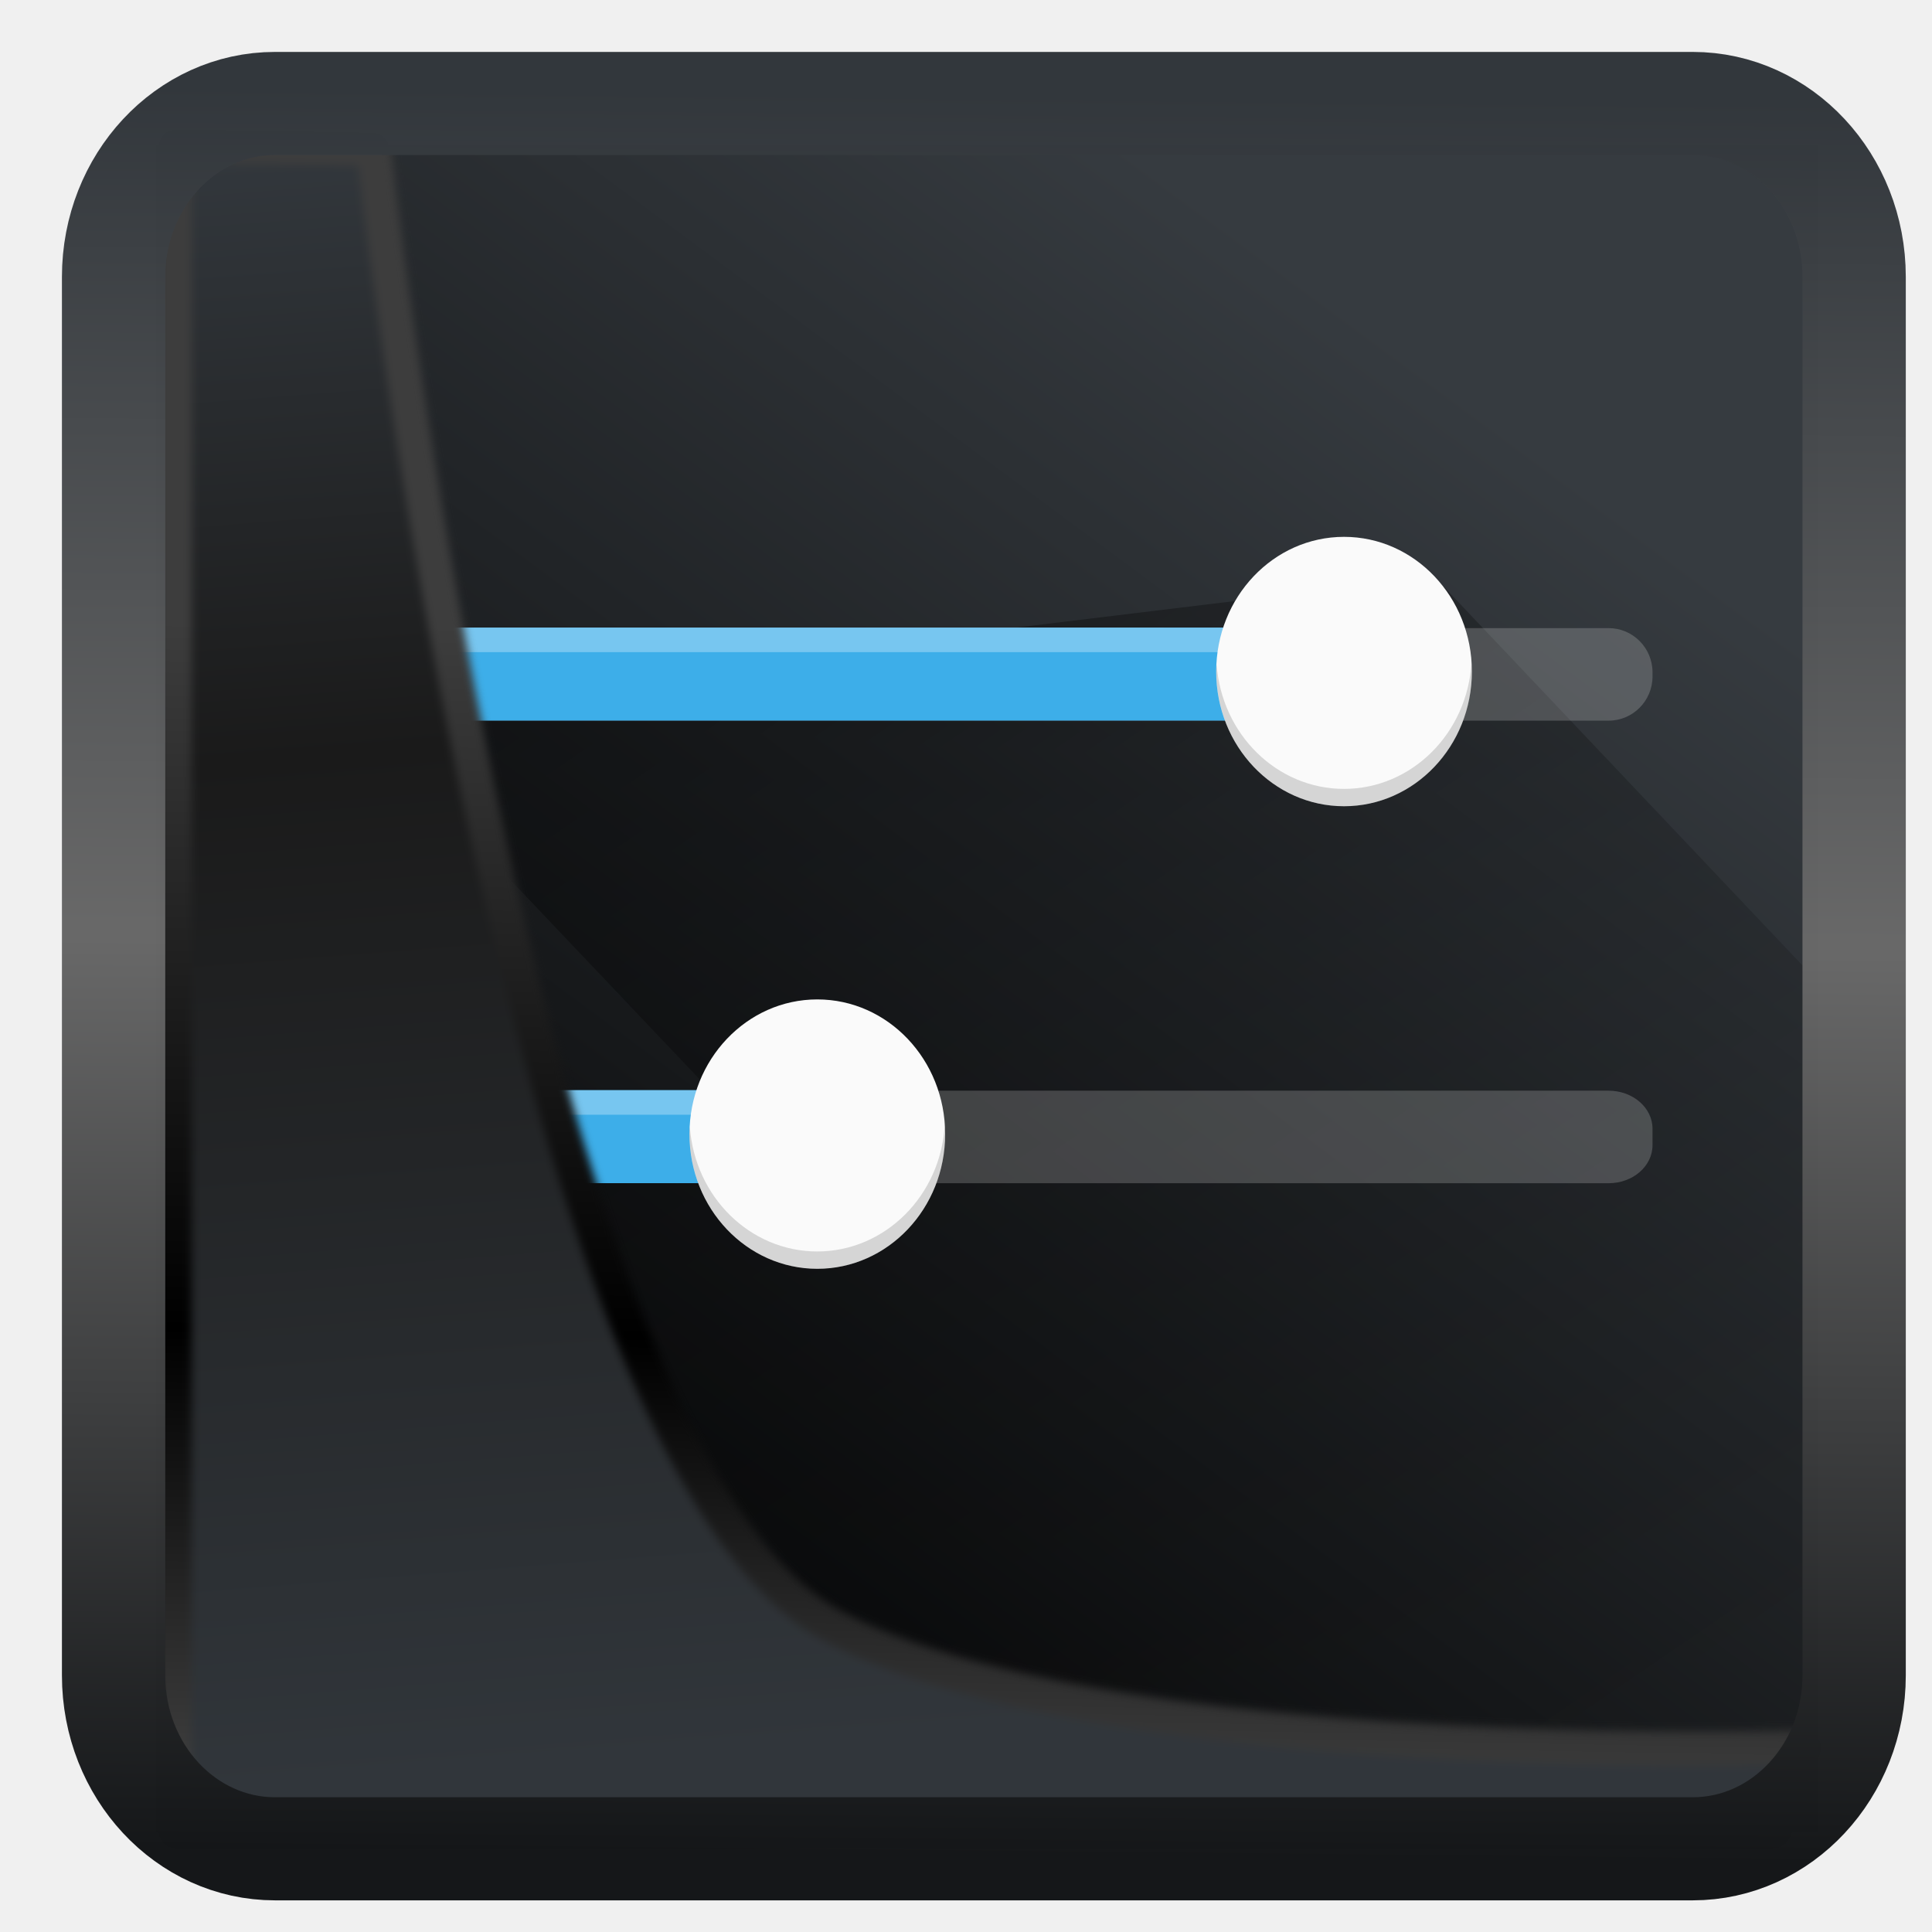
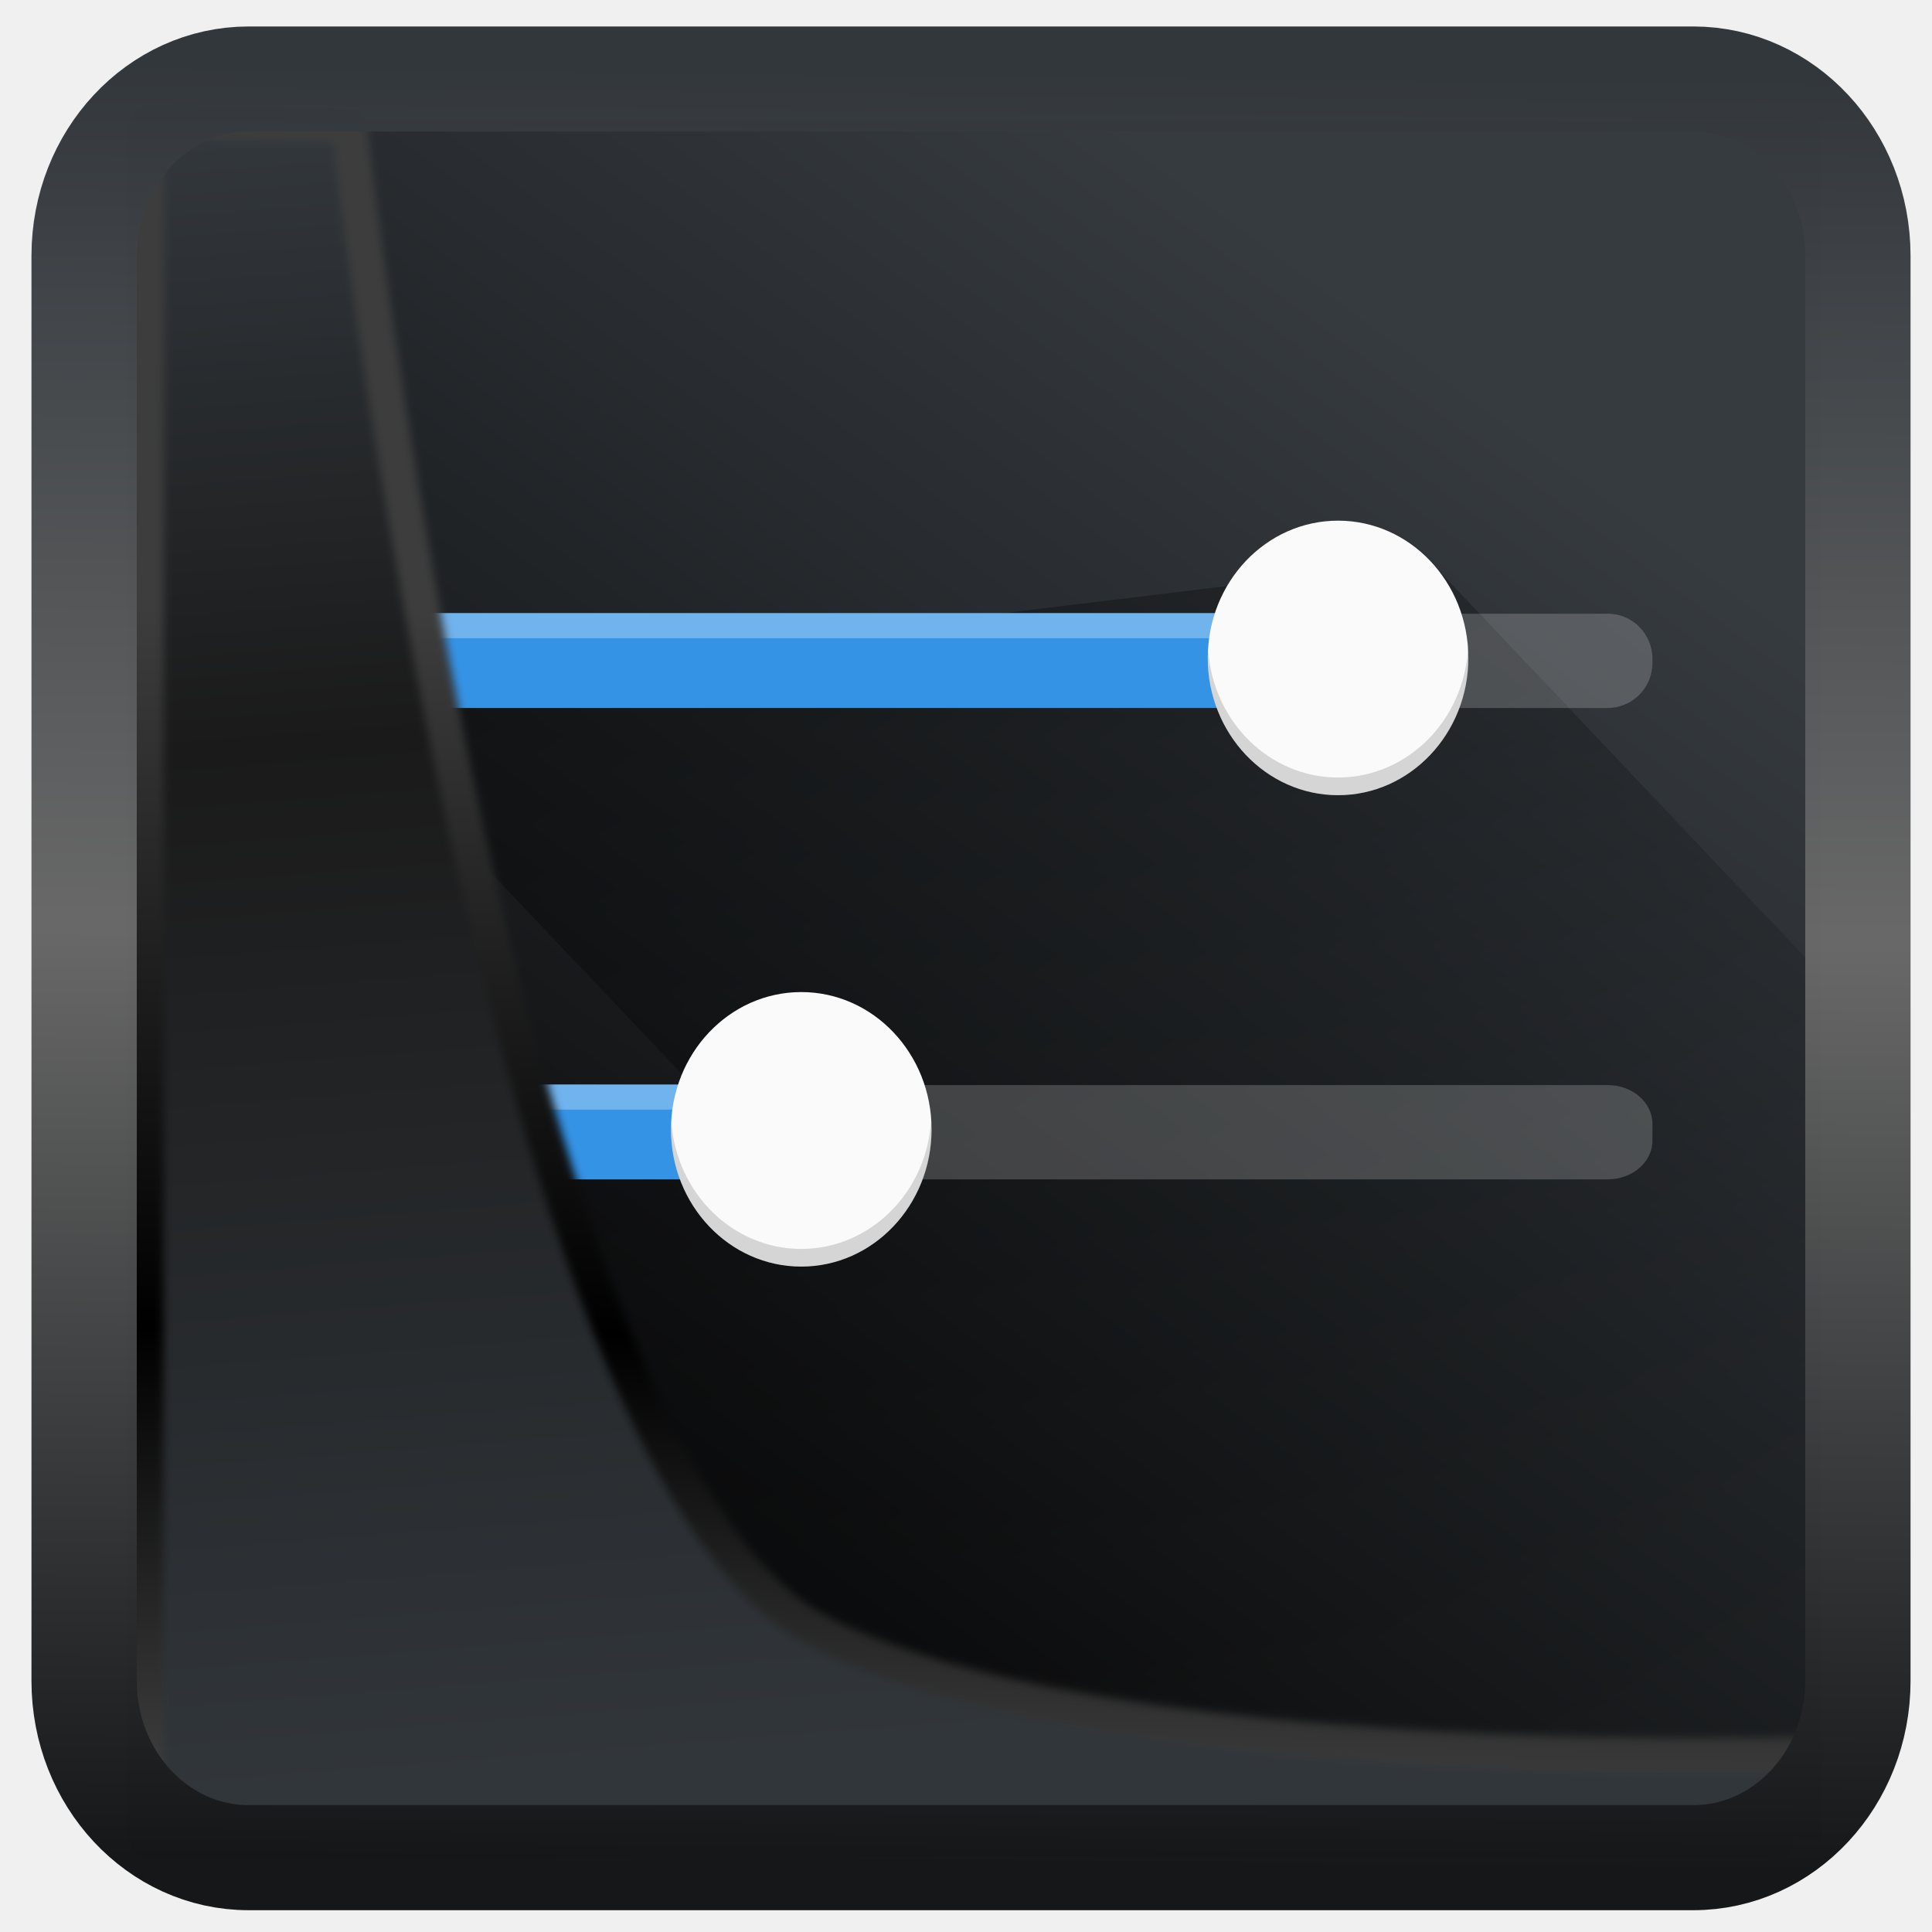
<svg xmlns="http://www.w3.org/2000/svg" xmlns:xlink="http://www.w3.org/1999/xlink" width="24" height="24" version="1.1" viewBox="0 0 24 24" id="svg22">
+   <style id="current-color-scheme" type="text/css">
+       .ColorScheme-Highlight {
+       color: #3593e6;
+       }
+    </style>
  <defs id="defs12">
    <linearGradient id="linearGradient917">
      <stop style="stop-color:#000000;stop-opacity:0.996" offset="0" id="stop913" />
      <stop style="stop-color:#353a3f;stop-opacity:0.996" offset="1" id="stop915" />
    </linearGradient>
-     <linearGradient id="linearGradient1005-3-3" x1="5.253" x2="9.382" y1="15.383" y2="2.942" gradientTransform="matrix(0.99999,0,0,0.99999,1.632,-0.61743)" gradientUnits="userSpaceOnUse">
-       <stop stop-color="#fa8200" offset="0" id="stop2" />
-       <stop stop-color="#ff9600" offset=".37" id="stop4" />
-       <stop stop-color="#ffb400" offset="1" id="stop6" />
-     </linearGradient>
-     <filter id="filter4014" x="-0.062" y="-0.058" width="1.125" height="1.115" color-interpolation-filters="sRGB">
-       <feGaussianBlur stdDeviation="1.094" id="feGaussianBlur9" />
-     </filter>
    <linearGradient xlink:href="#linearGradient3487" id="linearGradient3403" gradientUnits="userSpaceOnUse" x1="6.949" y1="4.555" x2="11.215" y2="59.052" />
    <linearGradient id="linearGradient3487">
      <stop style="stop-color:#32373c;stop-opacity:1" offset="0" id="stop3481" />
      <stop id="stop3483" offset="0.368" style="stop-color:#1a1a1a;stop-opacity:1" />
      <stop style="stop-color:#31363b;stop-opacity:1" offset="1" id="stop3485" />
    </linearGradient>
    <linearGradient xlink:href="#linearGradient20604" id="linearGradient20558" gradientUnits="userSpaceOnUse" x1="25.802" y1="20.374" x2="25.111" y2="58.913" />
    <linearGradient id="linearGradient20604">
      <stop id="stop20598" offset="0" style="stop-color:#3d3d3d;stop-opacity:1" />
      <stop style="stop-color:#000000;stop-opacity:1" offset="0.618" id="stop20600" />
      <stop id="stop20602" offset="1" style="stop-color:#3d3d3d;stop-opacity:1" />
    </linearGradient>
    <filter style="color-interpolation-filters:sRGB" id="filter20720" x="-0.017" y="-0.016" width="1.034" height="1.033">
      <feGaussianBlur stdDeviation="0.147" id="feGaussianBlur20722" />
    </filter>
    <linearGradient gradientTransform="translate(0.360678,-0.1301695)" xlink:href="#linearGradient4555" id="linearGradient4557" x1="43.5" y1="64.012" x2="44.142" y2="0.306" gradientUnits="userSpaceOnUse" />
    <linearGradient id="linearGradient4555">
      <stop style="stop-color:#141618;stop-opacity:1" offset="0" id="stop4551" />
      <stop id="stop4559" offset="0.518" style="stop-color:#686868;stop-opacity:1" />
      <stop style="stop-color:#31363b;stop-opacity:1" offset="1" id="stop4553" />
    </linearGradient>
    <filter style="color-interpolation-filters:sRGB" id="filter4601" x="-0.03" width="1.06" y="-0.03" height="1.06">
      <feGaussianBlur stdDeviation="0.015" id="feGaussianBlur4603" />
    </filter>
-     <linearGradient xlink:href="#linearGradient917" id="linearGradient919" x1="7.401" y1="41.743" x2="33.063" y2="7.107" gradientUnits="userSpaceOnUse" gradientTransform="matrix(0.4906313,0,0,0.4906313,0.3857289,0.3222571)" />
+     <linearGradient xlink:href="#linearGradient917" id="linearGradient919" x1="7.401" y1="41.743" x2="33.063" y2="7.107" gradientUnits="userSpaceOnUse" gradientTransform="scale(0.5)" />
    <linearGradient gradientUnits="userSpaceOnUse" y2="37.127" x2="47.121" y1="5.995" x1="26.929" id="linearGradient4304" xlink:href="#linearGradient4298" gradientTransform="matrix(0.9710268,0,0,0.9664007,1.319205,-0.2314302)" />
    <linearGradient id="linearGradient4298">
      <stop id="stop4300" offset="0" style="stop-color:#000000;stop-opacity:1;" />
      <stop id="stop4302" offset="1" style="stop-color:#000000;stop-opacity:0;" />
    </linearGradient>
  </defs>
-   <rect style="display:inline;fill:url(#linearGradient919);fill-opacity:1;fill-rule:evenodd;stroke:none;stroke-width:0.455;stroke-linejoin:round;stroke-miterlimit:7.8" id="rect1192" width="20.648" height="20.956" x="1.938" y="1.803" ry="0" />
-   <g id="g899" transform="matrix(0.5615584,0,0,0.5945991,-1.478685,-2.402906)">
+   <rect style="display:inline;fill:url(#linearGradient919);fill-opacity:1;fill-rule:evenodd;stroke:none;stroke-width:0.464;stroke-linejoin:round;stroke-miterlimit:7.8" id="rect1192" width="21.042" height="21.356" x="1.581" y="1.509" ry="0" />
+   <g id="g899" transform="matrix(0.5722814,0,0,0.6059531,-1.900015,-2.777201)">
    <path id="path4265" d="m 10.283,28.458 12.927,12.866 h 20.834 l -0.004,-15.583 -9.676,-9.649 -24.033,2.756 8.466,8.426 z" style="color:#000000;clip-rule:nonzero;display:inline;overflow:visible;visibility:visible;opacity:0.4;isolation:auto;mix-blend-mode:normal;color-interpolation:sRGB;color-interpolation-filters:linearRGB;solid-color:#000000;solid-opacity:1;fill:url(#linearGradient4304);fill-opacity:1;fill-rule:evenodd;stroke:none;stroke-width:0.969;stroke-linecap:butt;stroke-linejoin:miter;stroke-miterlimit:4;stroke-dasharray:none;stroke-dashoffset:0;stroke-opacity:1;color-rendering:auto;image-rendering:auto;shape-rendering:auto;text-rendering:auto;enable-background:accumulate" />
    <rect ry="0.924" rx="0.971" y="17.164" x="10.058" height="1.933" width="29.131" id="rect4159" style="color:#000000;clip-rule:nonzero;display:inline;overflow:visible;visibility:visible;opacity:0.194;isolation:auto;mix-blend-mode:normal;color-interpolation:sRGB;color-interpolation-filters:linearRGB;solid-color:#000000;solid-opacity:1;fill:#ffffff;fill-opacity:1;fill-rule:evenodd;stroke:none;stroke-width:0.969;stroke-linecap:butt;stroke-linejoin:miter;stroke-miterlimit:4;stroke-dasharray:none;stroke-dashoffset:0;stroke-opacity:1;marker:none;color-rendering:auto;image-rendering:auto;shape-rendering:auto;text-rendering:auto;enable-background:accumulate" />
-     <path style="color:#000000;clip-rule:nonzero;display:inline;overflow:visible;visibility:visible;isolation:auto;mix-blend-mode:normal;color-interpolation:sRGB;color-interpolation-filters:linearRGB;solid-color:#000000;solid-opacity:1;fill:#3daee9;fill-opacity:1;fill-rule:evenodd;stroke:none;stroke-width:0.969;stroke-linecap:butt;stroke-linejoin:miter;stroke-miterlimit:4;stroke-dasharray:none;stroke-dashoffset:0;stroke-opacity:1;marker:none;color-rendering:auto;image-rendering:auto;shape-rendering:auto;text-rendering:auto;enable-background:accumulate" d="m 10.992,17.152 c -0.541,0 -0.976,0.433 -0.976,0.972 0,0.538 0.436,0.972 0.976,0.972 h 20.446 v -1.944 z" id="path4172" />
+     <path style="fill:currentColor" d="m 10.992,17.152 c -0.541,0 -0.976,0.433 -0.976,0.972 0,0.538 0.436,0.972 0.976,0.972 h 20.446 v -1.944 z" class="ColorScheme-Highlight" id="path4172" />
    <path id="path4242" d="m 10.992,17.152 c -0.541,0 -0.977,0.434 -0.977,0.972 0,0.092 0.03,0.173 0.053,0.257 0.115,-0.41 0.474,-0.715 0.924,-0.715 h 20.447 v -0.513 z" style="color:#000000;clip-rule:nonzero;display:inline;overflow:visible;visibility:visible;opacity:0.3;isolation:auto;mix-blend-mode:normal;color-interpolation:sRGB;color-interpolation-filters:linearRGB;solid-color:#000000;solid-opacity:1;fill:#ffffff;fill-opacity:1;fill-rule:evenodd;stroke:none;stroke-width:0.969;stroke-linecap:butt;stroke-linejoin:miter;stroke-miterlimit:4;stroke-dasharray:none;stroke-dashoffset:0;stroke-opacity:1;marker:none;color-rendering:auto;image-rendering:auto;shape-rendering:auto;text-rendering:auto;enable-background:accumulate" />
    <ellipse style="color:#000000;clip-rule:nonzero;display:inline;overflow:visible;visibility:visible;isolation:auto;mix-blend-mode:normal;color-interpolation:sRGB;color-interpolation-filters:linearRGB;solid-color:#000000;solid-opacity:1;fill:#fafafa;fill-opacity:1;fill-rule:evenodd;stroke:none;stroke-width:0.969;stroke-linecap:butt;stroke-linejoin:miter;stroke-miterlimit:4;stroke-dasharray:none;stroke-dashoffset:0;stroke-opacity:1;marker:none;color-rendering:auto;image-rendering:auto;shape-rendering:auto;text-rendering:auto;enable-background:accumulate" id="circle4174" cx="32.365" cy="18.071" rx="2.828" ry="2.814" />
    <rect style="color:#000000;clip-rule:nonzero;display:inline;overflow:visible;visibility:visible;opacity:0.194;isolation:auto;mix-blend-mode:normal;color-interpolation:sRGB;color-interpolation-filters:linearRGB;solid-color:#000000;solid-opacity:1;fill:#ffffff;fill-opacity:1;fill-rule:evenodd;stroke:none;stroke-width:0.969;stroke-linecap:butt;stroke-linejoin:miter;stroke-miterlimit:4;stroke-dasharray:none;stroke-dashoffset:0;stroke-opacity:1;marker:none;color-rendering:auto;image-rendering:auto;shape-rendering:auto;text-rendering:auto;enable-background:accumulate" id="rect4225" width="29.131" height="1.933" x="10.058" y="26.828" rx="0.971" ry="0.795" />
-     <path id="path4227" d="m 10.992,26.816 c -0.541,0 -0.976,0.433 -0.976,0.972 0,0.538 0.436,0.972 0.976,0.972 H 21.728 V 26.816 Z" style="color:#000000;clip-rule:nonzero;display:inline;overflow:visible;visibility:visible;isolation:auto;mix-blend-mode:normal;color-interpolation:sRGB;color-interpolation-filters:linearRGB;solid-color:#000000;solid-opacity:1;fill:#3daee9;fill-opacity:1;fill-rule:evenodd;stroke:none;stroke-width:0.969;stroke-linecap:butt;stroke-linejoin:miter;stroke-miterlimit:4;stroke-dasharray:none;stroke-dashoffset:0;stroke-opacity:1;marker:none;color-rendering:auto;image-rendering:auto;shape-rendering:auto;text-rendering:auto;enable-background:accumulate" />
+     <path id="path4227" class="ColorScheme-Highlight" d="m 10.992,26.816 c -0.541,0 -0.976,0.433 -0.976,0.972 0,0.538 0.436,0.972 0.976,0.972 H 21.728 V 26.816 Z" style="fill:currentColor" />
    <path style="color:#000000;clip-rule:nonzero;display:inline;overflow:visible;visibility:visible;opacity:0.3;isolation:auto;mix-blend-mode:normal;color-interpolation:sRGB;color-interpolation-filters:linearRGB;solid-color:#000000;solid-opacity:1;fill:#ffffff;fill-opacity:1;fill-rule:evenodd;stroke:none;stroke-width:0.969;stroke-linecap:butt;stroke-linejoin:miter;stroke-miterlimit:4;stroke-dasharray:none;stroke-dashoffset:0;stroke-opacity:1;marker:none;color-rendering:auto;image-rendering:auto;shape-rendering:auto;text-rendering:auto;enable-background:accumulate" d="m 10.992,26.816 c -0.541,0 -0.977,0.434 -0.977,0.972 0,0.092 0.03,0.173 0.053,0.257 0.115,-0.41 0.474,-0.715 0.924,-0.715 h 10.736 v -0.513 z" id="path4247" />
    <ellipse cy="27.735" cx="20.713" id="circle4229" style="color:#000000;clip-rule:nonzero;display:inline;overflow:visible;visibility:visible;isolation:auto;mix-blend-mode:normal;color-interpolation:sRGB;color-interpolation-filters:linearRGB;solid-color:#000000;solid-opacity:1;fill:#fafafa;fill-opacity:1;fill-rule:evenodd;stroke:none;stroke-width:0.969;stroke-linecap:butt;stroke-linejoin:miter;stroke-miterlimit:4;stroke-dasharray:none;stroke-dashoffset:0;stroke-opacity:1;marker:none;color-rendering:auto;image-rendering:auto;shape-rendering:auto;text-rendering:auto;enable-background:accumulate" rx="2.828" ry="2.814" />
    <path id="circle4231" d="m 35.186,17.864 a 2.827,2.814 0 0 1 -2.82,2.659 2.827,2.814 0 0 1 -2.82,-2.609 2.827,2.814 0 0 0 -0.007,0.157 2.827,2.814 0 0 0 2.828,2.814 2.827,2.814 0 0 0 2.828,-2.814 2.827,2.814 0 0 0 -0.007,-0.208 z" style="color:#000000;clip-rule:nonzero;display:inline;overflow:visible;visibility:visible;opacity:0.15;isolation:auto;mix-blend-mode:normal;color-interpolation:sRGB;color-interpolation-filters:linearRGB;solid-color:#000000;solid-opacity:1;fill:#000000;fill-opacity:1;fill-rule:evenodd;stroke:none;stroke-width:0.969;stroke-linecap:butt;stroke-linejoin:miter;stroke-miterlimit:4;stroke-dasharray:none;stroke-dashoffset:0;stroke-opacity:1;marker:none;color-rendering:auto;image-rendering:auto;shape-rendering:auto;text-rendering:auto;enable-background:accumulate" />
    <path style="color:#000000;clip-rule:nonzero;display:inline;overflow:visible;visibility:visible;opacity:0.15;isolation:auto;mix-blend-mode:normal;color-interpolation:sRGB;color-interpolation-filters:linearRGB;solid-color:#000000;solid-opacity:1;fill:#000000;fill-opacity:1;fill-rule:evenodd;stroke:none;stroke-width:0.969;stroke-linecap:butt;stroke-linejoin:miter;stroke-miterlimit:4;stroke-dasharray:none;stroke-dashoffset:0;stroke-opacity:1;marker:none;color-rendering:auto;image-rendering:auto;shape-rendering:auto;text-rendering:auto;enable-background:accumulate" d="m 23.533,27.528 a 2.827,2.814 0 0 1 -2.82,2.659 2.827,2.814 0 0 1 -2.82,-2.609 2.827,2.814 0 0 0 -0.007,0.157 2.827,2.814 0 0 0 2.828,2.814 2.827,2.814 0 0 0 2.828,-2.814 2.827,2.814 0 0 0 -0.007,-0.208 z" id="path4240" />
  </g>
-   <path style="display:inline;mix-blend-mode:normal;fill:url(#linearGradient3403);fill-opacity:1;stroke:url(#linearGradient20558);stroke-width:1.162;stroke-linecap:butt;stroke-linejoin:round;stroke-miterlimit:4;stroke-dasharray:none;stroke-opacity:1;filter:url(#filter20720)" d="M 4.704,3.981 4.691,60.802 H 58.595 l 1.022,-2.866 c 0,0 -23.875,0.766 -32.844,-4.14 C 16.258,48.042 11.401,4.098 11.401,4.098 Z" id="path1686" transform="matrix(0.3688957,0,0,0.3688957,0.4346471,0.3344672)" />
-   <rect style="display:inline;fill:none;fill-opacity:1;stroke:url(#linearGradient4557);stroke-width:3.714;stroke-linejoin:round;stroke-miterlimit:7.8;stroke-dasharray:none;stroke-opacity:0.995;filter:url(#filter4601)" id="rect4539" width="62.567" height="62.867" x="1.032" y="0.596" ry="6.245" rx="5.803" transform="matrix(0.3455751,0,0,0.3448708,1.054452,1.079893)" />
+   <path style="display:inline;mix-blend-mode:normal;fill:url(#linearGradient3403);fill-opacity:1;stroke:url(#linearGradient20558);stroke-width:1.162;stroke-linecap:butt;stroke-linejoin:round;stroke-miterlimit:4;stroke-dasharray:none;stroke-opacity:1;filter:url(#filter20720)" d="M 4.704,3.981 4.691,60.802 H 58.595 l 1.022,-2.866 c 0,0 -23.875,0.766 -32.844,-4.14 C 16.258,48.042 11.401,4.098 11.401,4.098 Z" id="path1686" transform="matrix(0.3759399,0,0,0.3759399,0.04985234,0.01244323)" />
+   <rect style="display:inline;fill:none;fill-opacity:1;stroke:url(#linearGradient4557);stroke-width:3.714;stroke-linejoin:round;stroke-miterlimit:7.8;stroke-dasharray:none;stroke-opacity:0.995;filter:url(#filter4601)" id="rect4539" width="62.567" height="62.867" x="1.032" y="0.596" ry="6.245" rx="5.803" transform="matrix(0.352174,0,0,0.3514562,0.6814923,0.7721032)" />
</svg>
